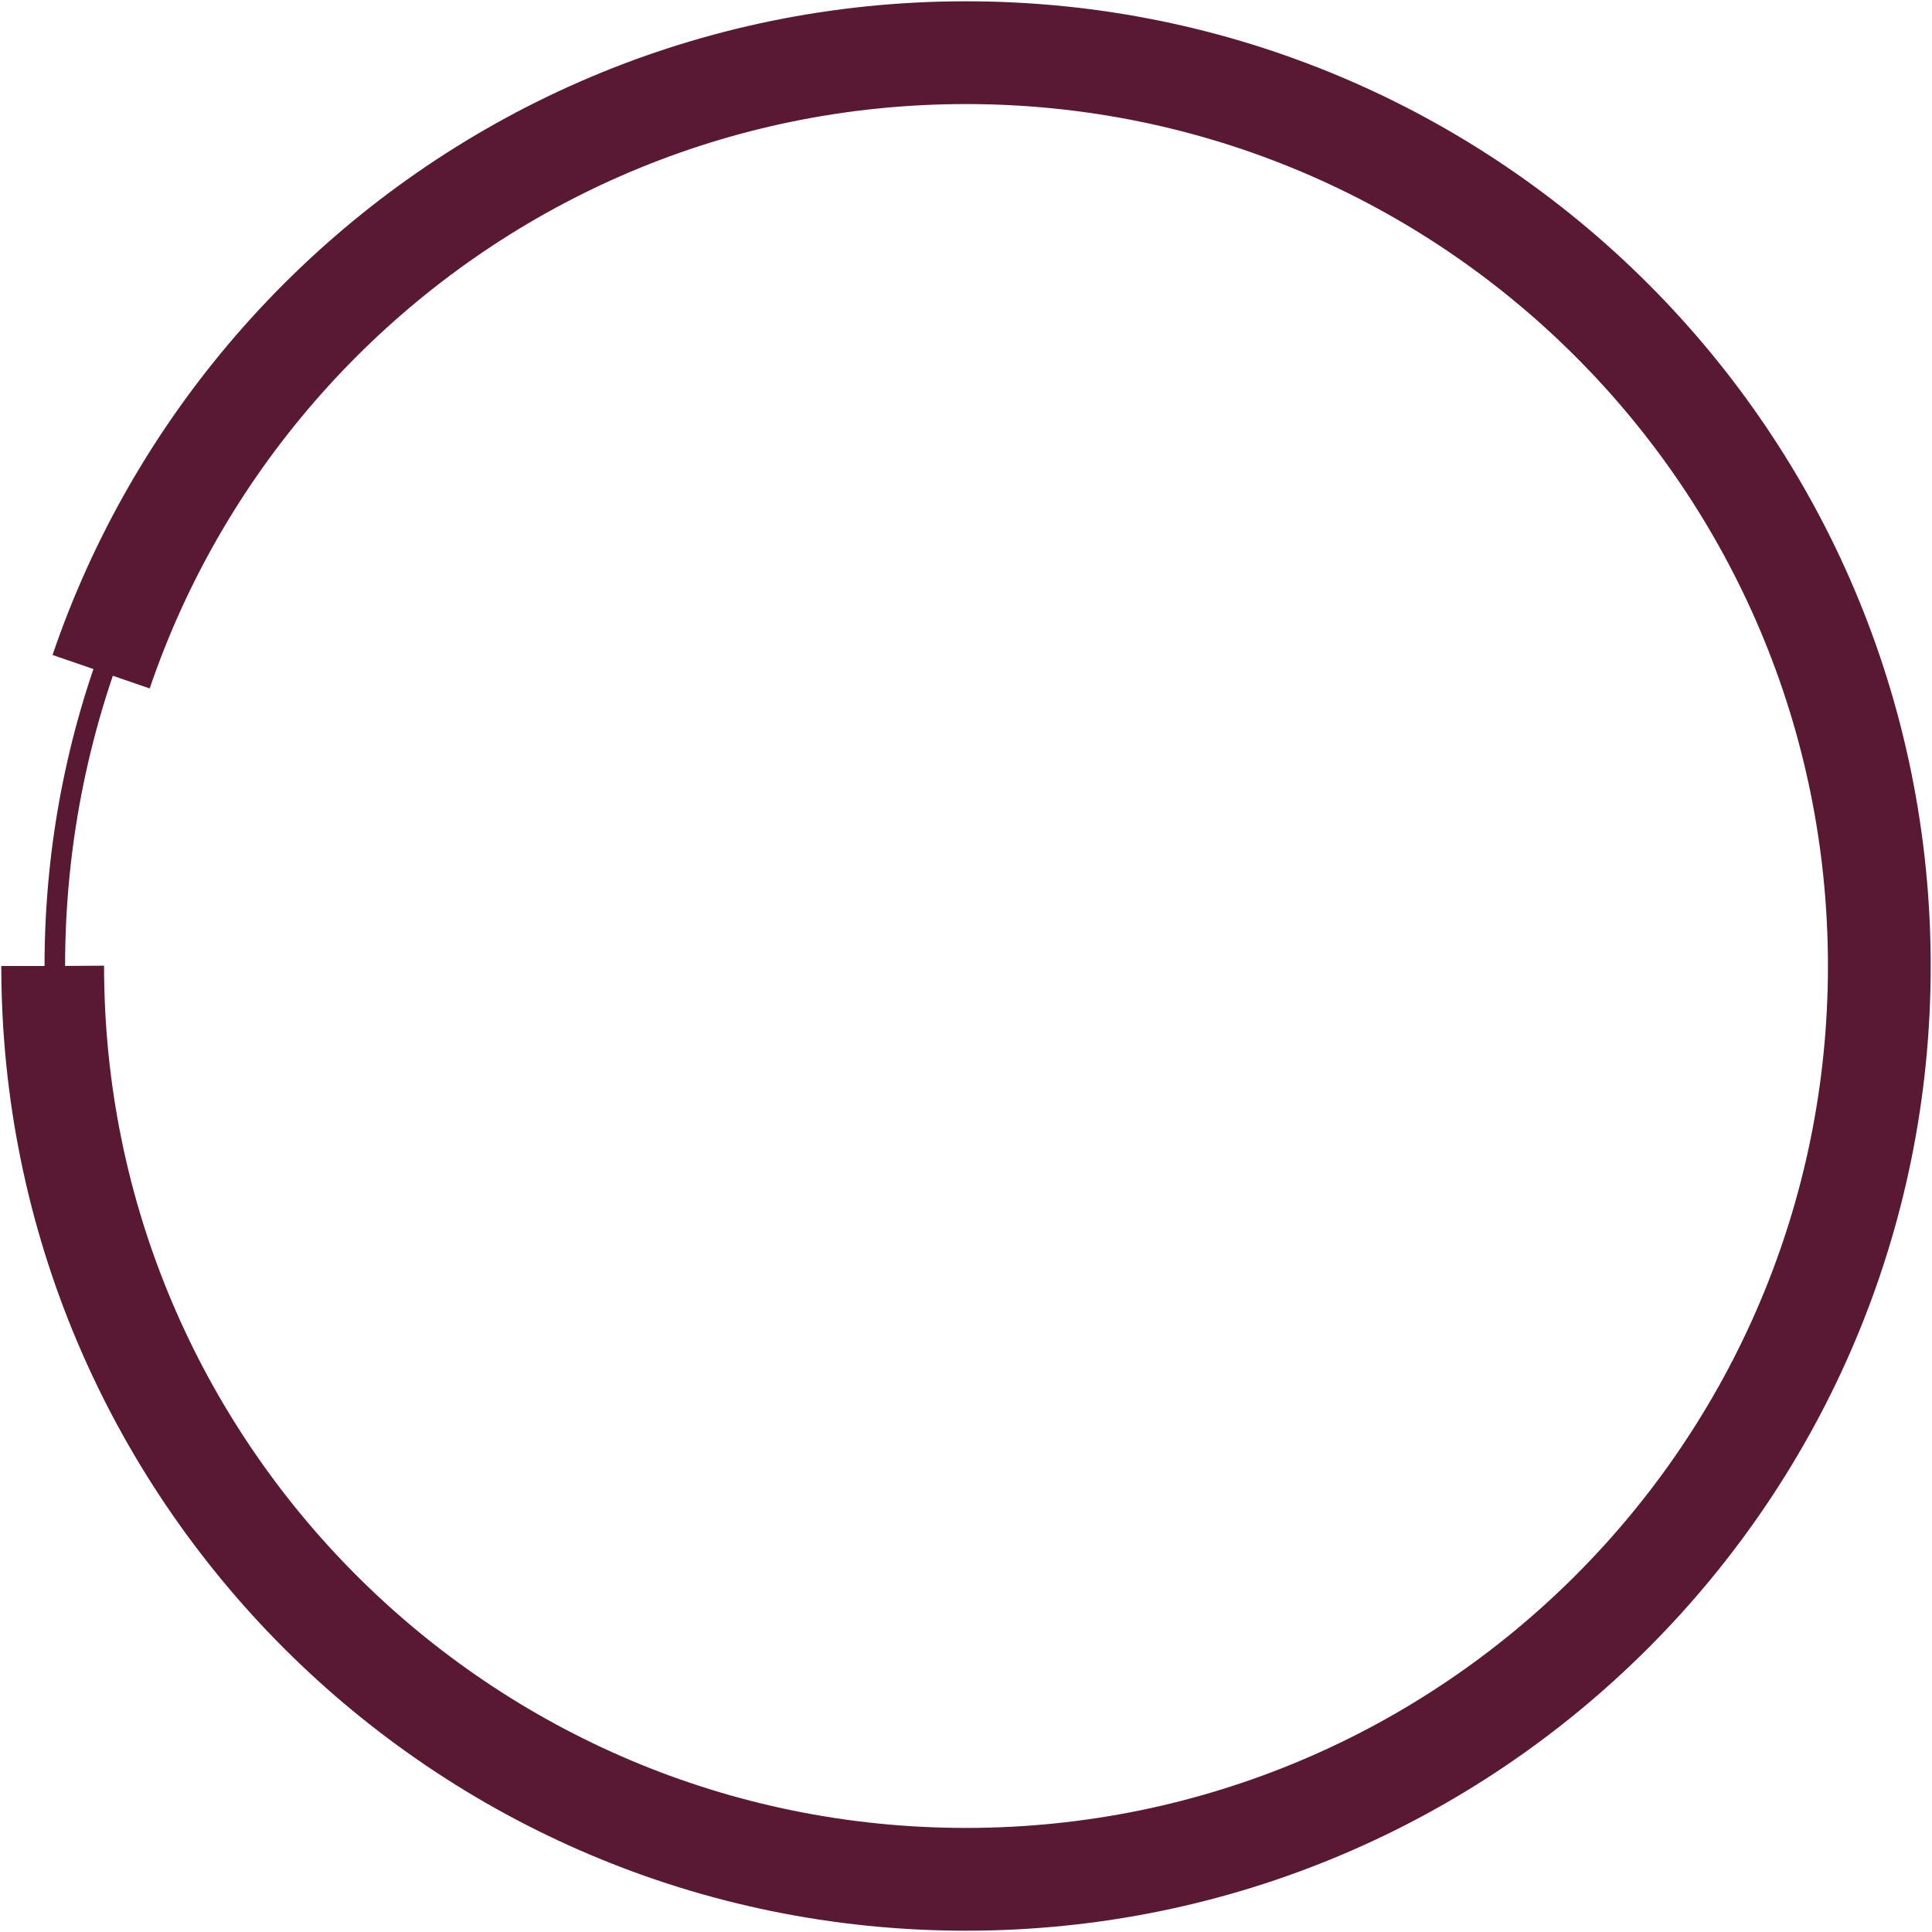
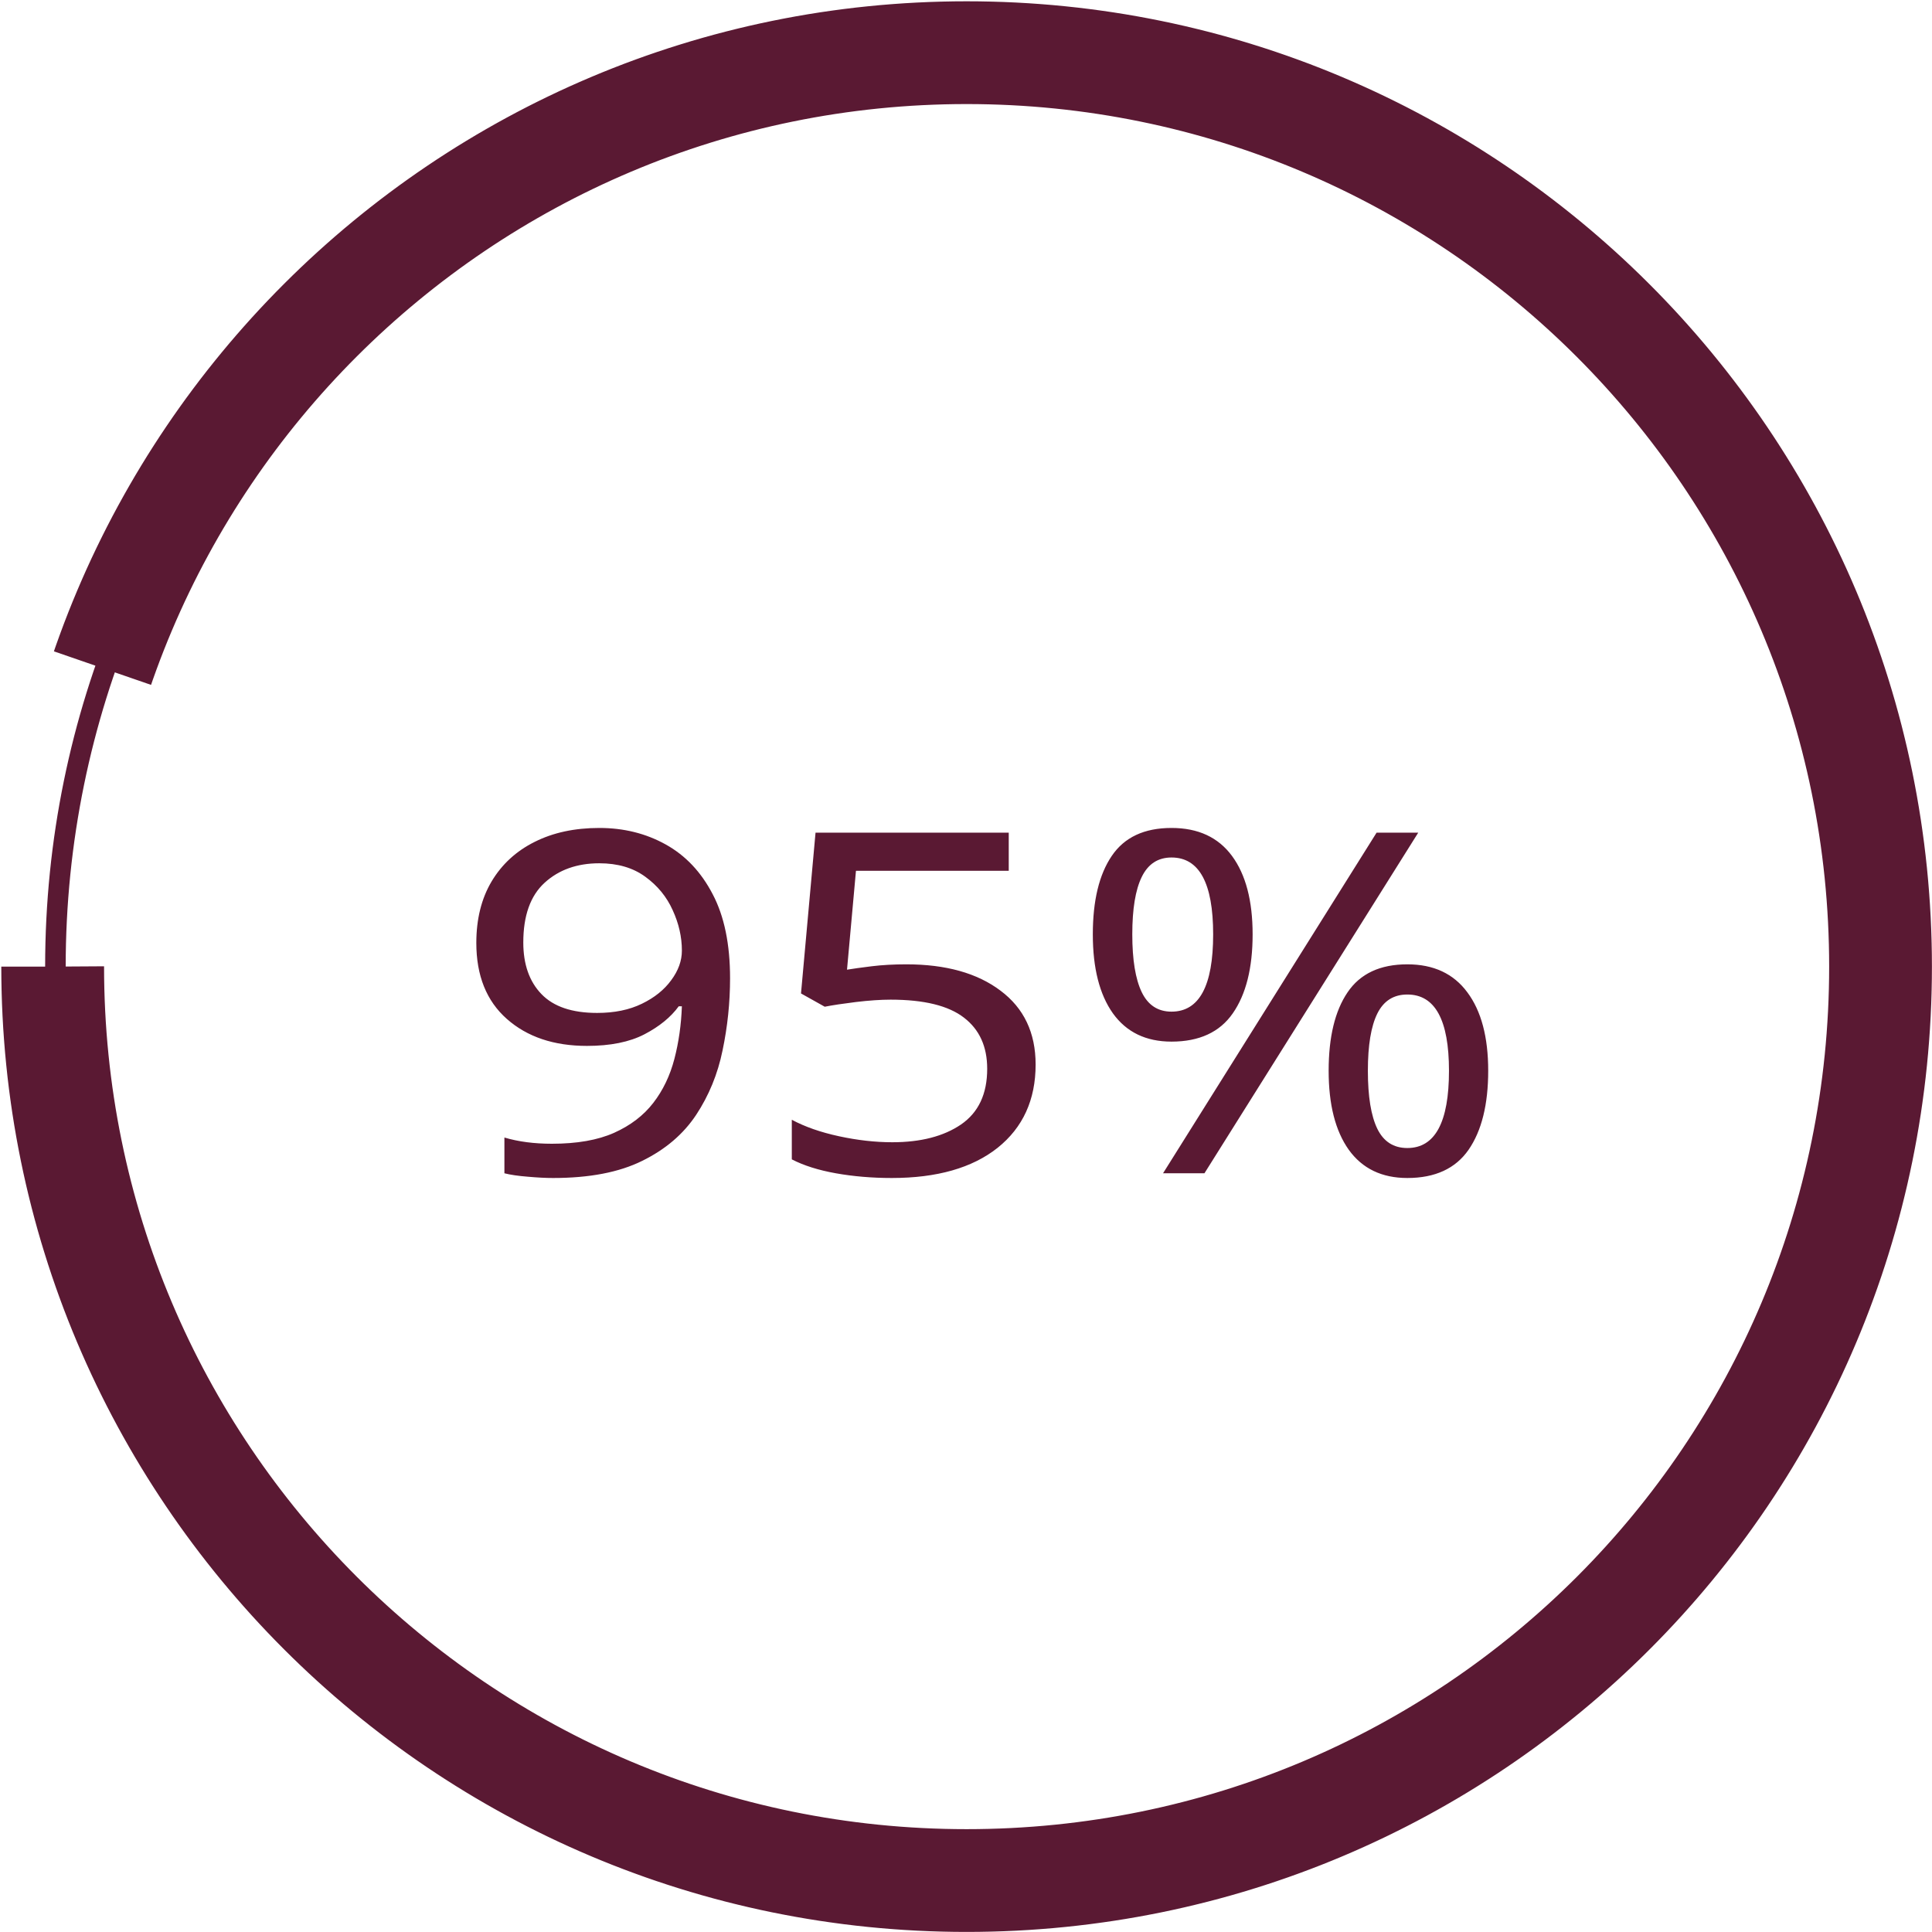
- <svg xmlns="http://www.w3.org/2000/svg" width="141px" height="141px" viewBox="0 0 141 141" version="1.1">
-   <g id="Hi-Fis" stroke="none" stroke-width="1" fill="none" fill-rule="evenodd">
-     <g id="Homepage-HiFI" transform="translate(-275, -1349)" stroke="#5A1933">
-       <g id="Section__Statistics" transform="translate(-706, 761)">
-         <g id="Number__homepage__statistics__left" transform="translate(984, 591)">
-           <g id="circle_strenght_90" transform="translate(0.844371, 0.844371)">
-             <circle id="oval_thin_95" stroke-width="1.5" cx="66.656" cy="66.656" r="66.5" />
-             <path d="M66.656,133.311 C103.469,133.311 133.311,103.469 133.311,66.656 C133.311,29.843 103.469,7.10542736e-14 66.656,7.10542736e-14 C29.843,7.10542736e-14 -4.26325641e-14,29.843 -4.26325641e-14,66.656 C-4.26325641e-14,103.469 29.843,133.311 66.656,133.311 Z" id="oval_bold_95" stroke-width="7.5" stroke-dasharray="397" transform="translate(66.65563, 66.65563) rotate(90) translate(-66.65563, -66.65563) " />
+ <svg xmlns="http://www.w3.org/2000/svg" version="1.1" x="0px" y="0px" viewBox="0 0 141 141" style="enable-background:new 0 0 141 141;" xml:space="preserve">
+   <style type="text/css">
+ 	.st0{fill:none;stroke:#5A1933;stroke-width:1.5;}
+ 	.st1{fill:none;stroke:#5A1933;stroke-width:7.5;stroke-dasharray:397;}
+ 	.st2{fill:#5A1933;}
+ 	.st3{font-family:'CenturyGothic-Bold';}
+ 	.st4{font-size:34.805px;}
+ </style>
+   <g id="Layer_1">
+     <g id="Hi-Fis">
+       <g id="Homepage-HiFI" transform="translate(-275, -1349)">
+         <g id="Section__Statistics" transform="translate(-706, 761)">
+           <g id="Number__homepage__statistics__left" transform="translate(984, 591)">
+             <g id="circle_strenght_90" transform="translate(0.844371, 0.844371)">
+               <circle id="oval_thin_95" class="st0" cx="66.7" cy="66.7" r="66.5" />
+               <path id="oval_bold_95" class="st1" d="M0,66.7c0,36.8,29.8,66.7,66.7,66.7s66.7-29.8,66.7-66.7S103.5,0,66.7,0S0,29.8,0,66.7        z" />
+             </g>
          </g>
        </g>
      </g>
    </g>
  </g>
+   <g id="Layer_2">
+     <text transform="matrix(1.1309 0 0 1 32.8012 85.6282)" class="st2 st3 st4">95%</text>
+   </g>
</svg>
